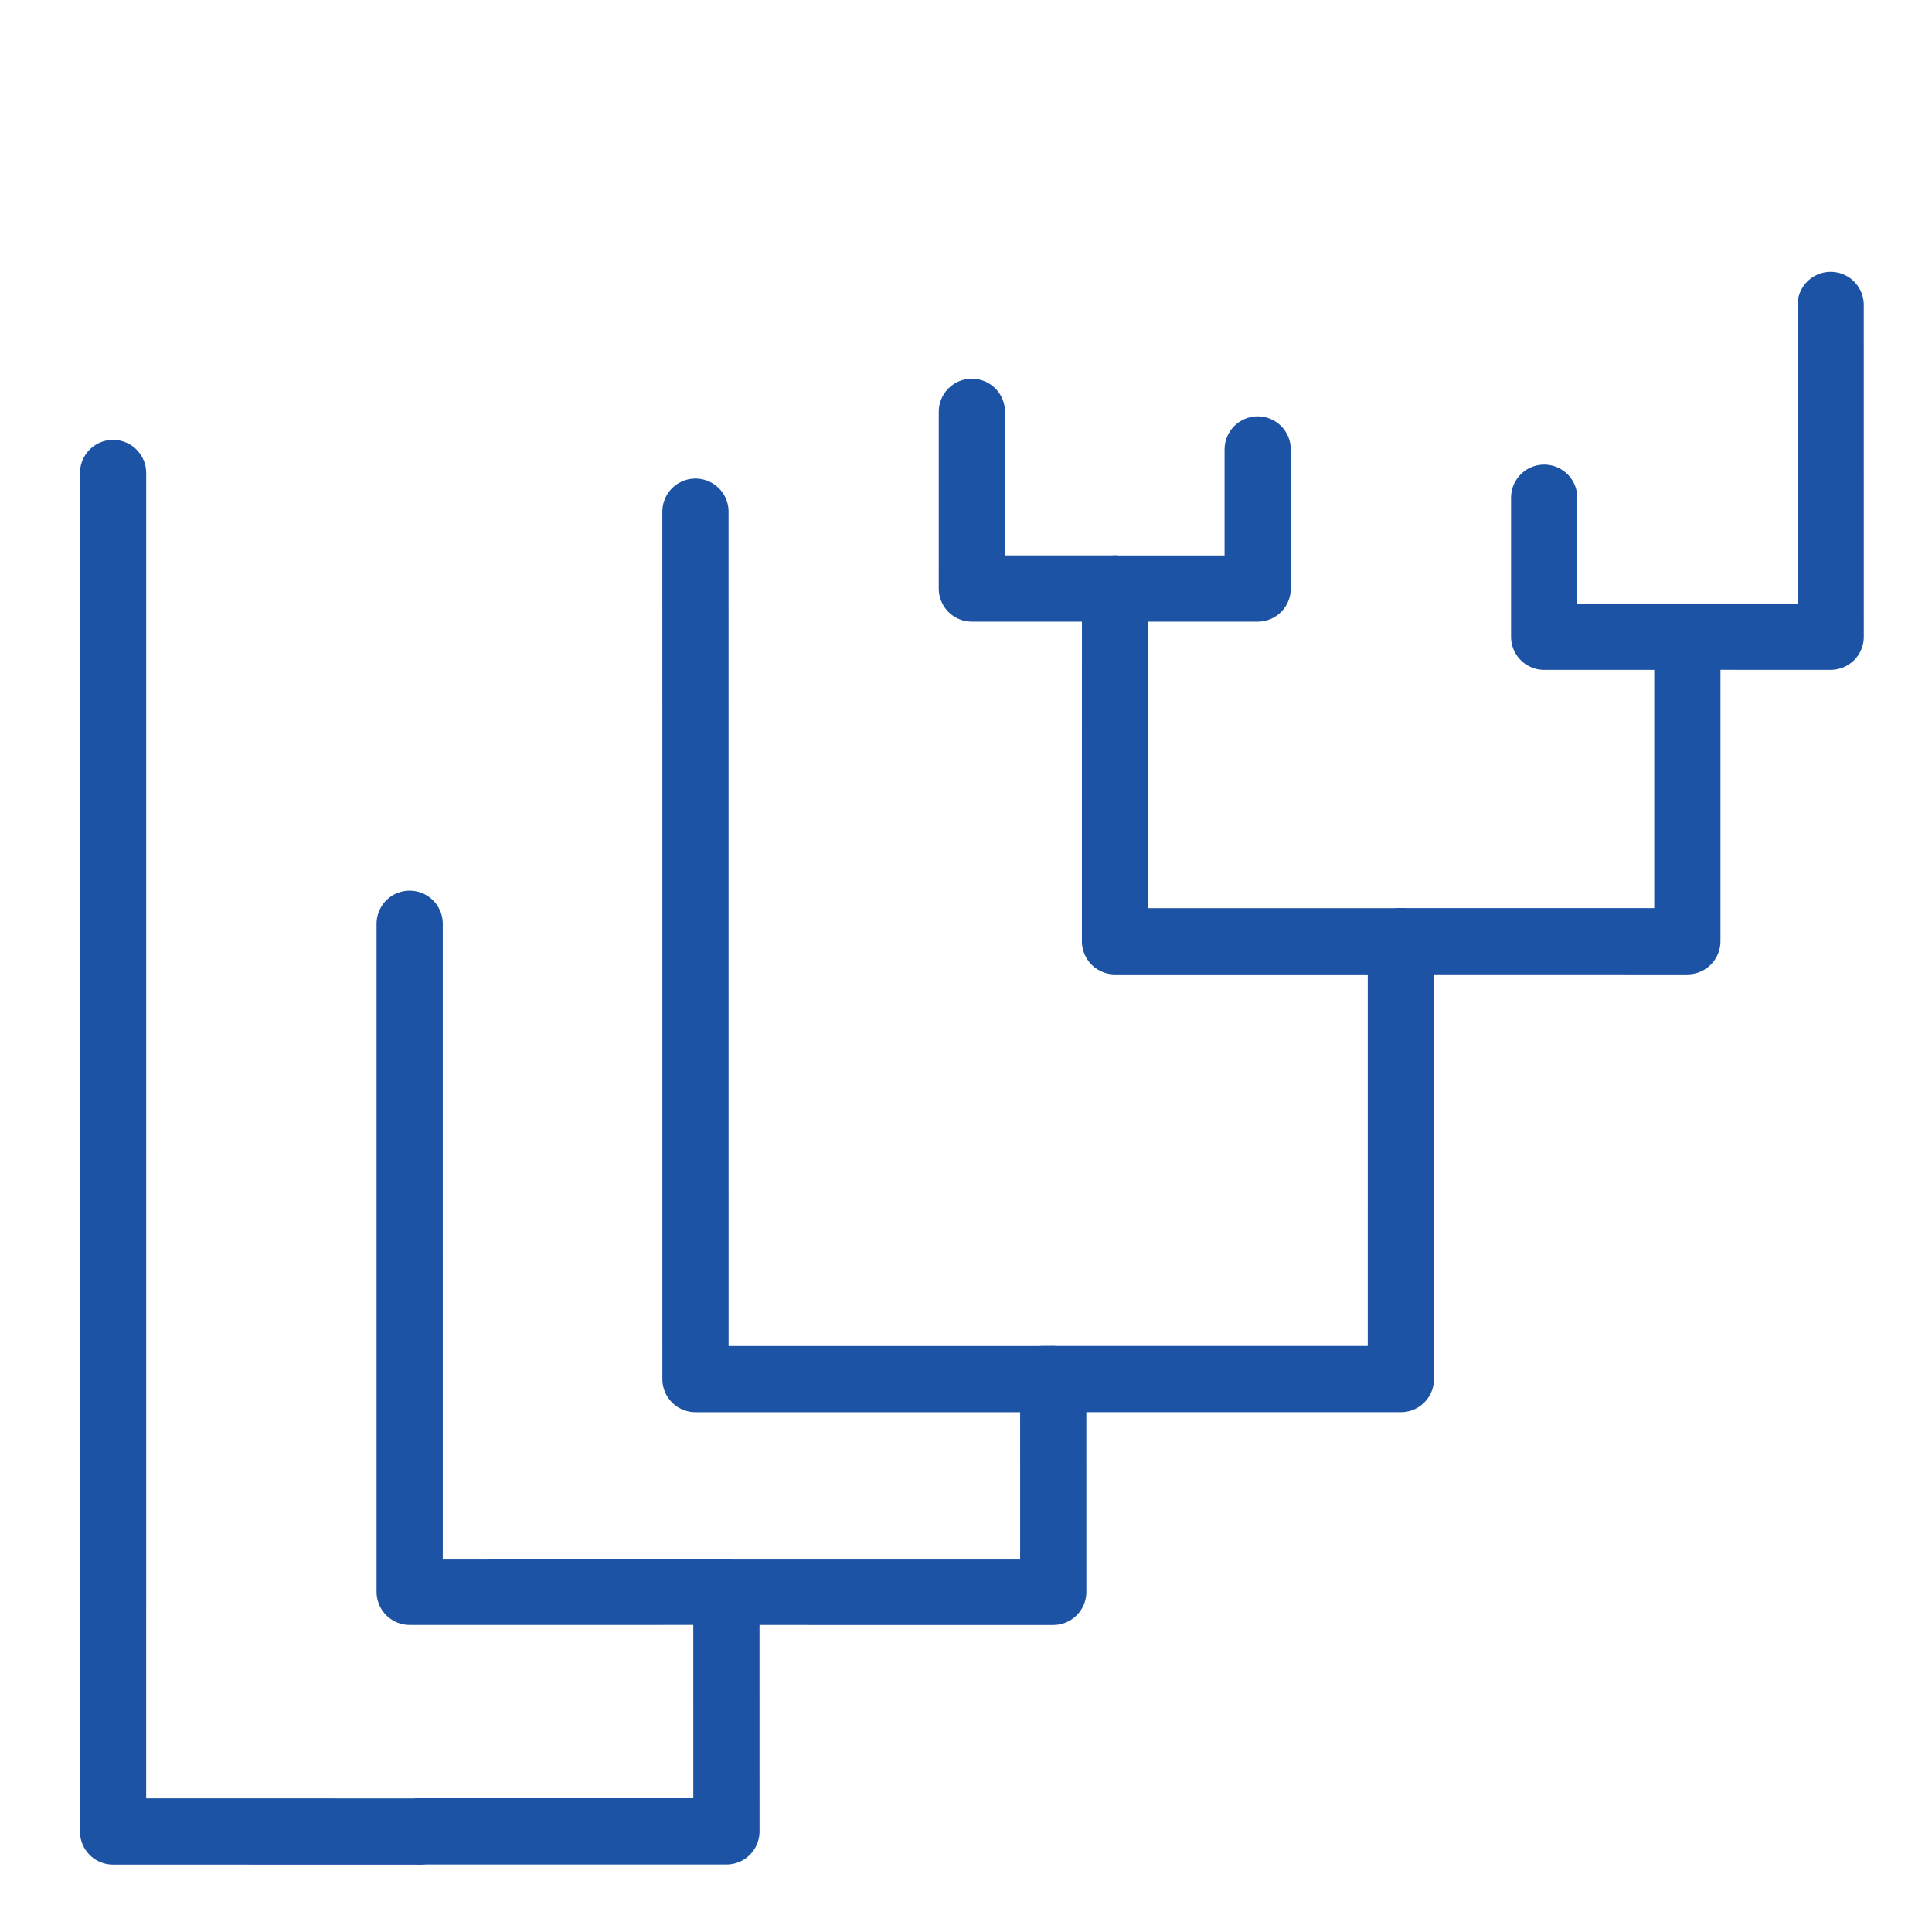
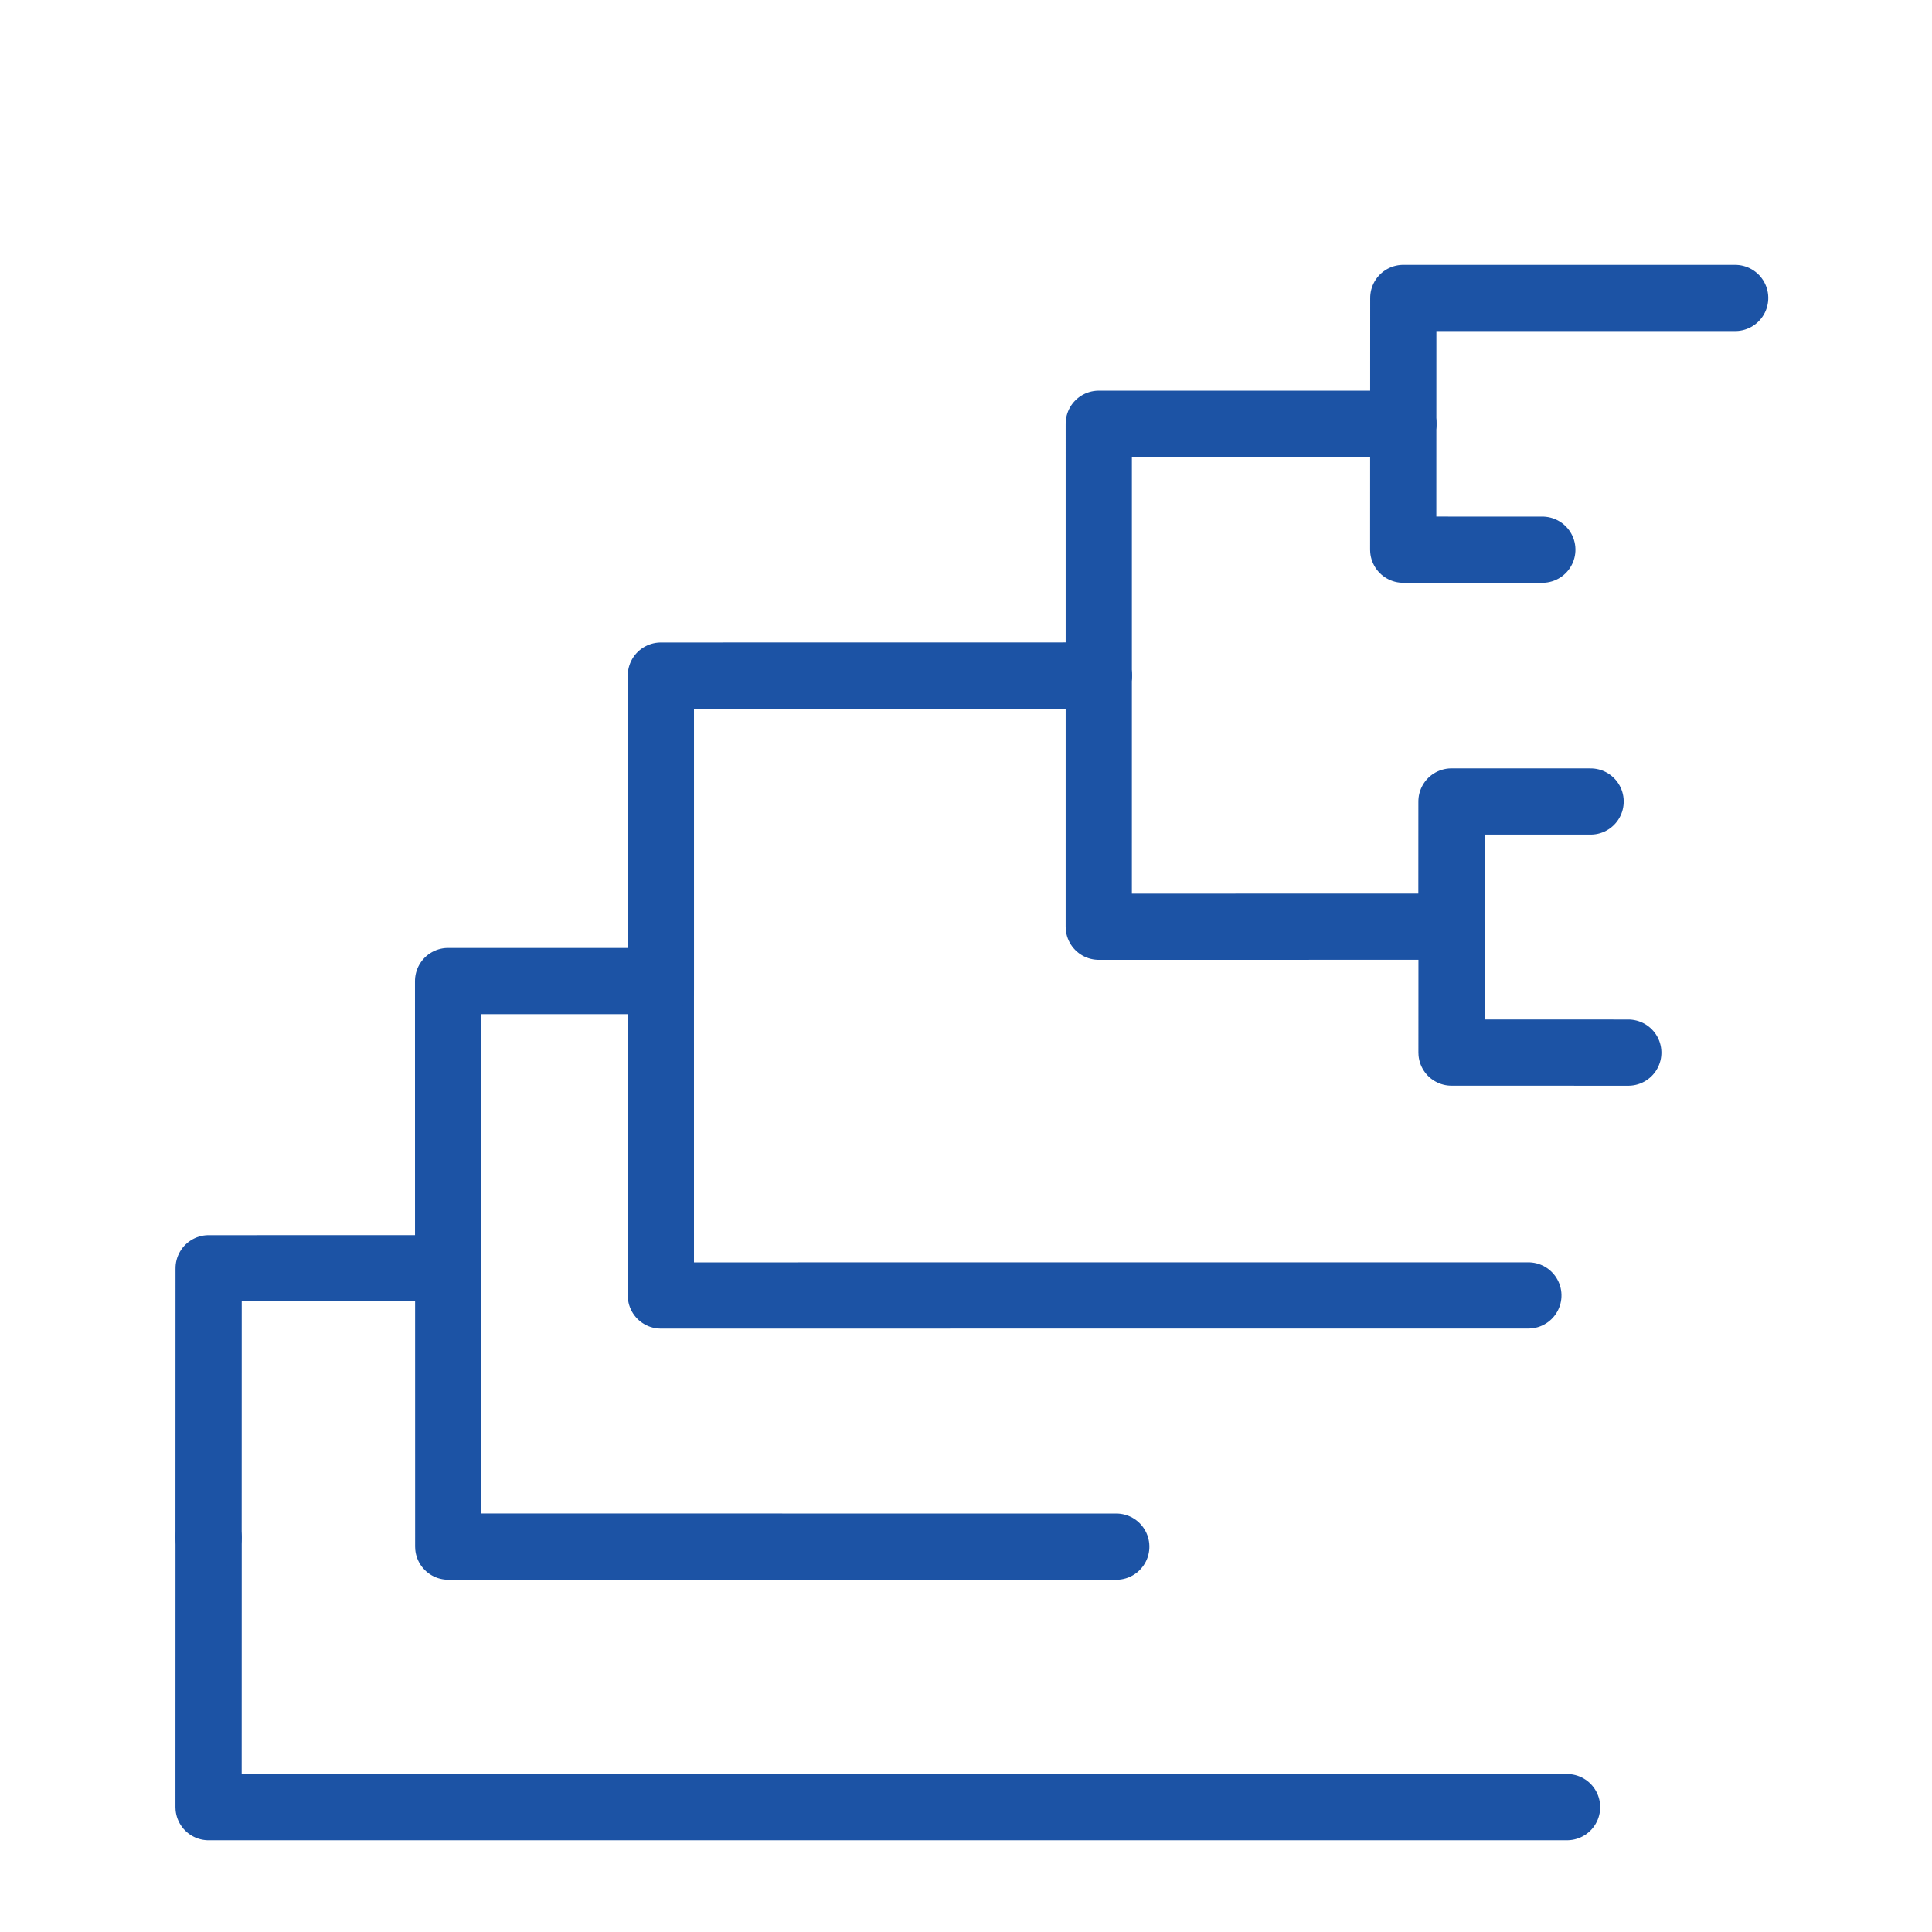
<svg xmlns="http://www.w3.org/2000/svg" width="5.4mm" height="5.4mm" viewBox="0 0 5.4 5.4" version="1.1" id="svg2663">
  <defs id="defs2657">
    <clipPath clipPathUnits="userSpaceOnUse" id="clipPath6794">
      <path d="M 167.79,73.44 H 404.76 V 388.71 H 167.79 Z" id="path6792" />
    </clipPath>
    <clipPath clipPathUnits="userSpaceOnUse" id="clipPath22">
      <path d="M 59.04,73.44 H 257.76 V 228.96 H 59.04 Z" id="path20" />
    </clipPath>
  </defs>
  <g id="layer1" transform="translate(-8.512234,-6.067881)">
    <g transform="matrix(0.2737616,0,0,0.2737986,-137.6433,-22.60619)" id="g6341">
      <g id="g3395" transform="translate(-2.837312)">
        <g id="g3614" transform="matrix(-1,0,0,1,1128.628,0)">
          <g id="g1211" transform="matrix(0.5,0.8659084,0.8661424,-0.5,192.2398,-332.9241)">
-             <path d="m 578.416,114.392 3.119,-1.8 -1.459,-2.527" style="fill:none;stroke:#1c53a5;stroke-width:0.676;stroke-linecap:round;stroke-linejoin:round;stroke-miterlimit:10;stroke-dasharray:none;stroke-opacity:1" id="path4602" />
-             <path d="m 584.981,118.917 5.907,-3.41 -1.617,-2.8" style="fill:none;stroke:#1c53a5;stroke-width:0.676;stroke-linecap:round;stroke-linejoin:round;stroke-miterlimit:10;stroke-dasharray:none;stroke-opacity:1" id="path4630" />
-             <path d="m 575.422,111.062 1.23,-0.71 -0.731,-1.266" style="fill:none;stroke:#1c53a5;stroke-width:0.676;stroke-linecap:round;stroke-linejoin:round;stroke-miterlimit:10;stroke-dasharray:none;stroke-opacity:1" id="path4698" />
-             <path d="m 582.509,123.84 12.012,-6.934 -1.565,-2.711" style="fill:none;stroke:#1c53a5;stroke-width:0.676;stroke-linecap:round;stroke-linejoin:round;stroke-miterlimit:10;stroke-dasharray:none;stroke-opacity:1" id="path4706" />
-             <path d="m 572.255,109.513 2.934,-1.694 0.731,1.266" style="fill:none;stroke:#1c53a5;stroke-width:0.676;stroke-linecap:round;stroke-linejoin:round;stroke-miterlimit:10;stroke-dasharray:none;stroke-opacity:1" id="path4782" />
-             <path d="m 579.878,118.494 7.67,-4.428 -1.826,-3.163" style="fill:none;stroke:#1c53a5;stroke-width:0.676;stroke-linecap:round;stroke-linejoin:round;stroke-miterlimit:10;stroke-dasharray:none;stroke-opacity:1" id="path4806" />
-             <path d="m 576.458,113.841 1.23,-0.71 0.728,1.26" style="fill:none;stroke:#1c53a5;stroke-width:0.676;stroke-linecap:round;stroke-linejoin:round;stroke-miterlimit:10;stroke-dasharray:none;stroke-opacity:1" id="path4822" />
-             <path d="m 575.921,109.086 2.692,-1.554 1.462,2.533" style="fill:none;stroke:#1c53a5;stroke-width:0.676;stroke-linecap:round;stroke-linejoin:round;stroke-miterlimit:10;stroke-dasharray:none;stroke-opacity:1" id="path4842" />
-             <path d="m 589.271,112.707 2.118,-1.223 1.565,2.711" style="fill:none;stroke:#1c53a5;stroke-width:0.676;stroke-linecap:round;stroke-linejoin:round;stroke-miterlimit:10;stroke-dasharray:none;stroke-opacity:1" id="path4846" />
-             <path d="m 580.075,110.065 3.872,-2.235 1.826,3.163" style="fill:none;stroke:#1c53a5;stroke-width:0.676;stroke-linecap:round;stroke-linejoin:round;stroke-miterlimit:10;stroke-dasharray:none;stroke-opacity:1" id="path4854" />
-             <path d="m 585.722,110.903 1.881,-1.086 1.668,2.889" style="fill:none;stroke:#1c53a5;stroke-width:0.676;stroke-linecap:round;stroke-linejoin:round;stroke-miterlimit:10;stroke-dasharray:none;stroke-opacity:1" id="path4882" />
-             <path d="m 577.584,116.56 1.563,-0.902 -0.731,-1.266" style="fill:none;stroke:#1c53a5;stroke-width:0.676;stroke-linecap:round;stroke-linejoin:round;stroke-miterlimit:10;stroke-dasharray:none;stroke-opacity:1" id="path4890" />
+             <path d="m 579.688,109.692 1.801,3.118 -2.221,1.282" style="fill:none;stroke:#1c53a5;stroke-width:0.676;stroke-linecap:round;stroke-linejoin:round;stroke-miterlimit:10;stroke-dasharray:none;stroke-opacity:1" id="path4602" />
+             <path d="m 586.881,109.491 3.41,5.906 -2.461,1.421" style="fill:none;stroke:#1c53a5;stroke-width:0.676;stroke-linecap:round;stroke-linejoin:round;stroke-miterlimit:10;stroke-dasharray:none;stroke-opacity:1" id="path4630" />
+             <path d="m 575.891,110.813 0.71,1.23 -1.113,0.642" style="fill:none;stroke:#1c53a5;stroke-width:0.676;stroke-linecap:round;stroke-linejoin:round;stroke-miterlimit:10;stroke-dasharray:none;stroke-opacity:1" id="path4698" />
+             <path d="m 586.883,104.176 6.935,12.01 -2.383,1.375" style="fill:none;stroke:#1c53a5;stroke-width:0.676;stroke-linecap:round;stroke-linejoin:round;stroke-miterlimit:10;stroke-dasharray:none;stroke-opacity:1" id="path4706" />
+             <path d="m 572.681,110.393 1.694,2.934 1.113,-0.642" style="fill:none;stroke:#1c53a5;stroke-width:0.676;stroke-linecap:round;stroke-linejoin:round;stroke-miterlimit:10;stroke-dasharray:none;stroke-opacity:1" id="path4782" />
+             <path d="m 582.556,107.13 4.429,7.669 -2.78,1.605" style="fill:none;stroke:#1c53a5;stroke-width:0.676;stroke-linecap:round;stroke-linejoin:round;stroke-miterlimit:10;stroke-dasharray:none;stroke-opacity:1" id="path4806" />
+             <path d="m 577.871,109.101 0.71,1.23 1.108,-0.639" style="fill:none;stroke:#1c53a5;stroke-width:0.676;stroke-linecap:round;stroke-linejoin:round;stroke-miterlimit:10;stroke-dasharray:none;stroke-opacity:1" id="path4822" />
+             <path d="m 575.488,112.685 1.554,2.692 2.226,-1.285" style="fill:none;stroke:#1c53a5;stroke-width:0.676;stroke-linecap:round;stroke-linejoin:round;stroke-miterlimit:10;stroke-dasharray:none;stroke-opacity:1" id="path4842" />
+             <path d="m 587.83,116.818 1.223,2.118 2.383,-1.375" style="fill:none;stroke:#1c53a5;stroke-width:0.676;stroke-linecap:round;stroke-linejoin:round;stroke-miterlimit:10;stroke-dasharray:none;stroke-opacity:1" id="path4846" />
+             <path d="m 579.268,114.092 2.236,3.871 2.78,-1.605" style="fill:none;stroke:#1c53a5;stroke-width:0.676;stroke-linecap:round;stroke-linejoin:round;stroke-miterlimit:10;stroke-dasharray:none;stroke-opacity:1" id="path4854" />
+             <path d="m 584.205,116.404 1.086,1.881 2.539,-1.466" style="fill:none;stroke:#1c53a5;stroke-width:0.676;stroke-linecap:round;stroke-linejoin:round;stroke-miterlimit:10;stroke-dasharray:none;stroke-opacity:1" id="path4882" />
+             <path d="m 579.899,107.486 0.902,1.563 -1.113,0.642" style="fill:none;stroke:#1c53a5;stroke-width:0.676;stroke-linecap:round;stroke-linejoin:round;stroke-miterlimit:10;stroke-dasharray:none;stroke-opacity:1" id="path4890" />
          </g>
        </g>
      </g>
    </g>
  </g>
</svg>
